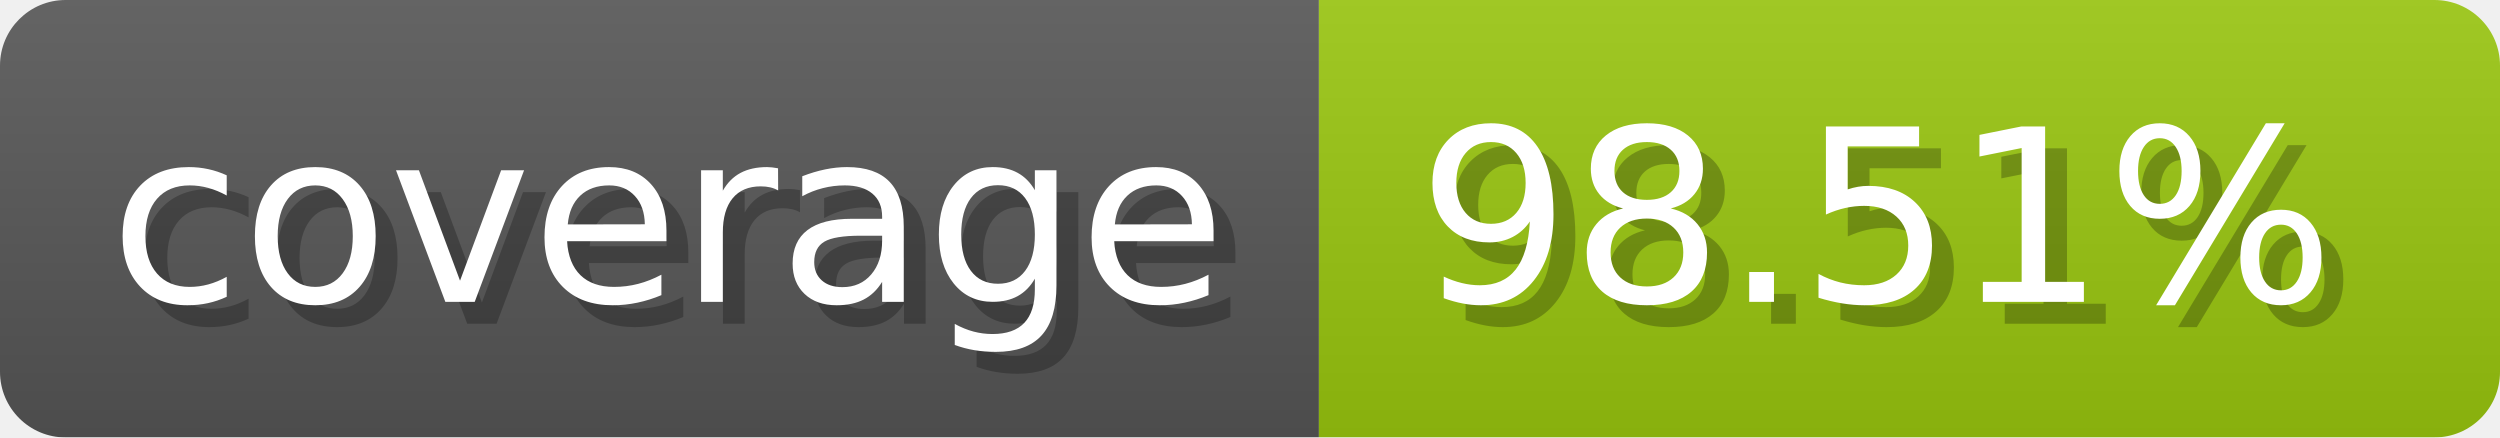
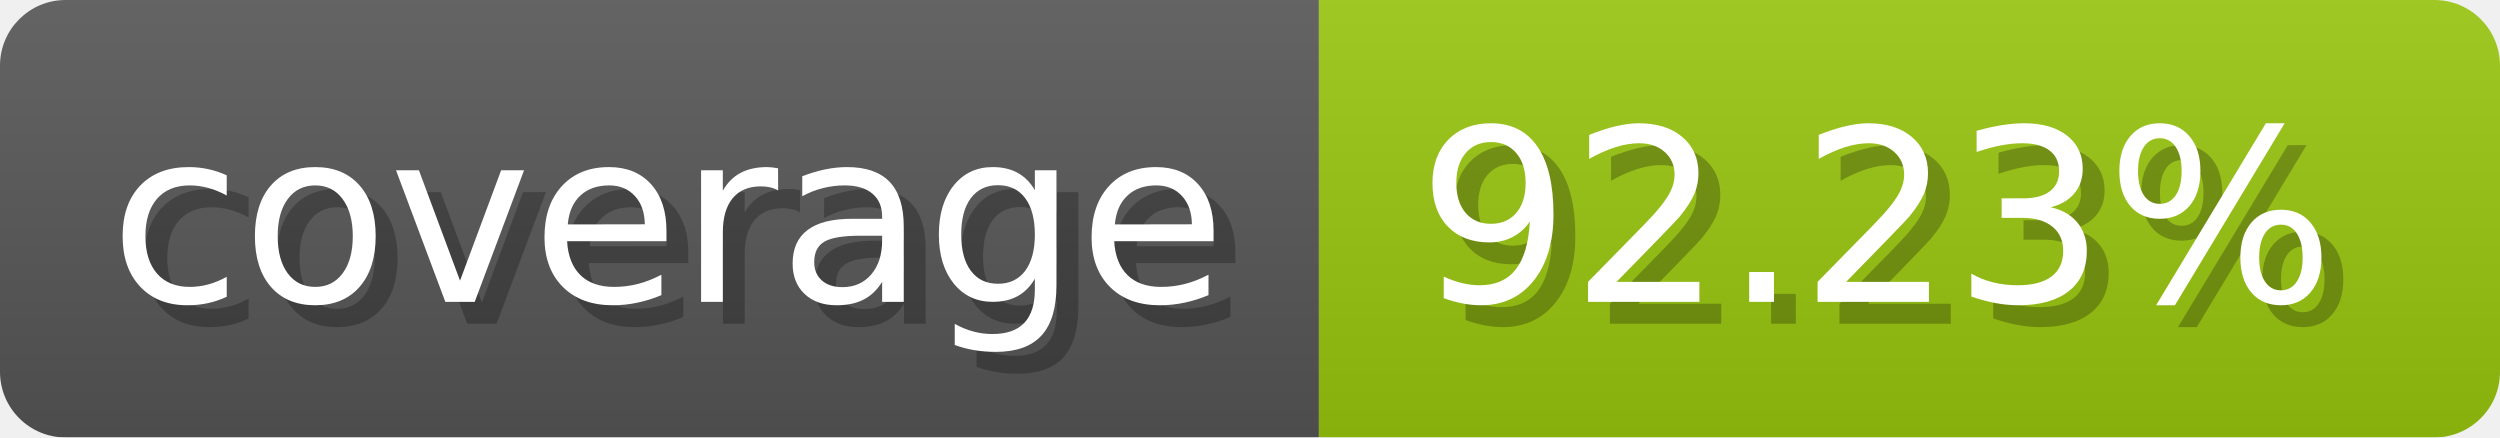
- <svg xmlns="http://www.w3.org/2000/svg" width="114.3" height="20" viewBox="0 0 1143 200" role="img" aria-label="coverage: 98.51%">
-   <linearGradient id="UzqlM" x2="0" y2="100%">
+ <svg xmlns="http://www.w3.org/2000/svg" width="114.3" height="20" viewBox="0 0 1143 200" role="img" aria-label="coverage: 92.23%">
+   <linearGradient id="BQkGJ" x2="0" y2="100%">
    <stop offset="0" stop-opacity=".1" stop-color="#EEE" />
    <stop offset="1" stop-opacity=".1" />
  </linearGradient>
-   <mask id="bGVNZ">
+   <mask id="siooq">
    <rect width="1143" height="200" rx="30" fill="#FFF" />
  </mask>
-   <g mask="url(#bGVNZ)">
+   <g mask="url(#siooq)">
    <rect width="603" height="200" fill="#555" />
    <rect width="540" height="200" fill="#97c40f" x="603" />
-     <rect width="1143" height="200" fill="url(#UzqlM)" />
+     <rect width="1143" height="200" fill="url(#BQkGJ)" />
  </g>
  <g aria-hidden="true" fill="#fff" text-anchor="start" font-family="Verdana,DejaVu Sans,sans-serif" font-size="110">
    <text x="60" y="148" textLength="503" fill="#000" opacity="0.25">coverage</text>
    <text x="50" y="138" textLength="503">coverage</text>
-     <text x="658" y="148" textLength="440" fill="#000" opacity="0.25">98.51%</text>
-     <text x="648" y="138" textLength="440">98.51%</text>
+     <text x="658" y="148" textLength="440" fill="#000" opacity="0.25">92.23%</text>
+     <text x="648" y="138" textLength="440">92.23%</text>
  </g>
</svg>
